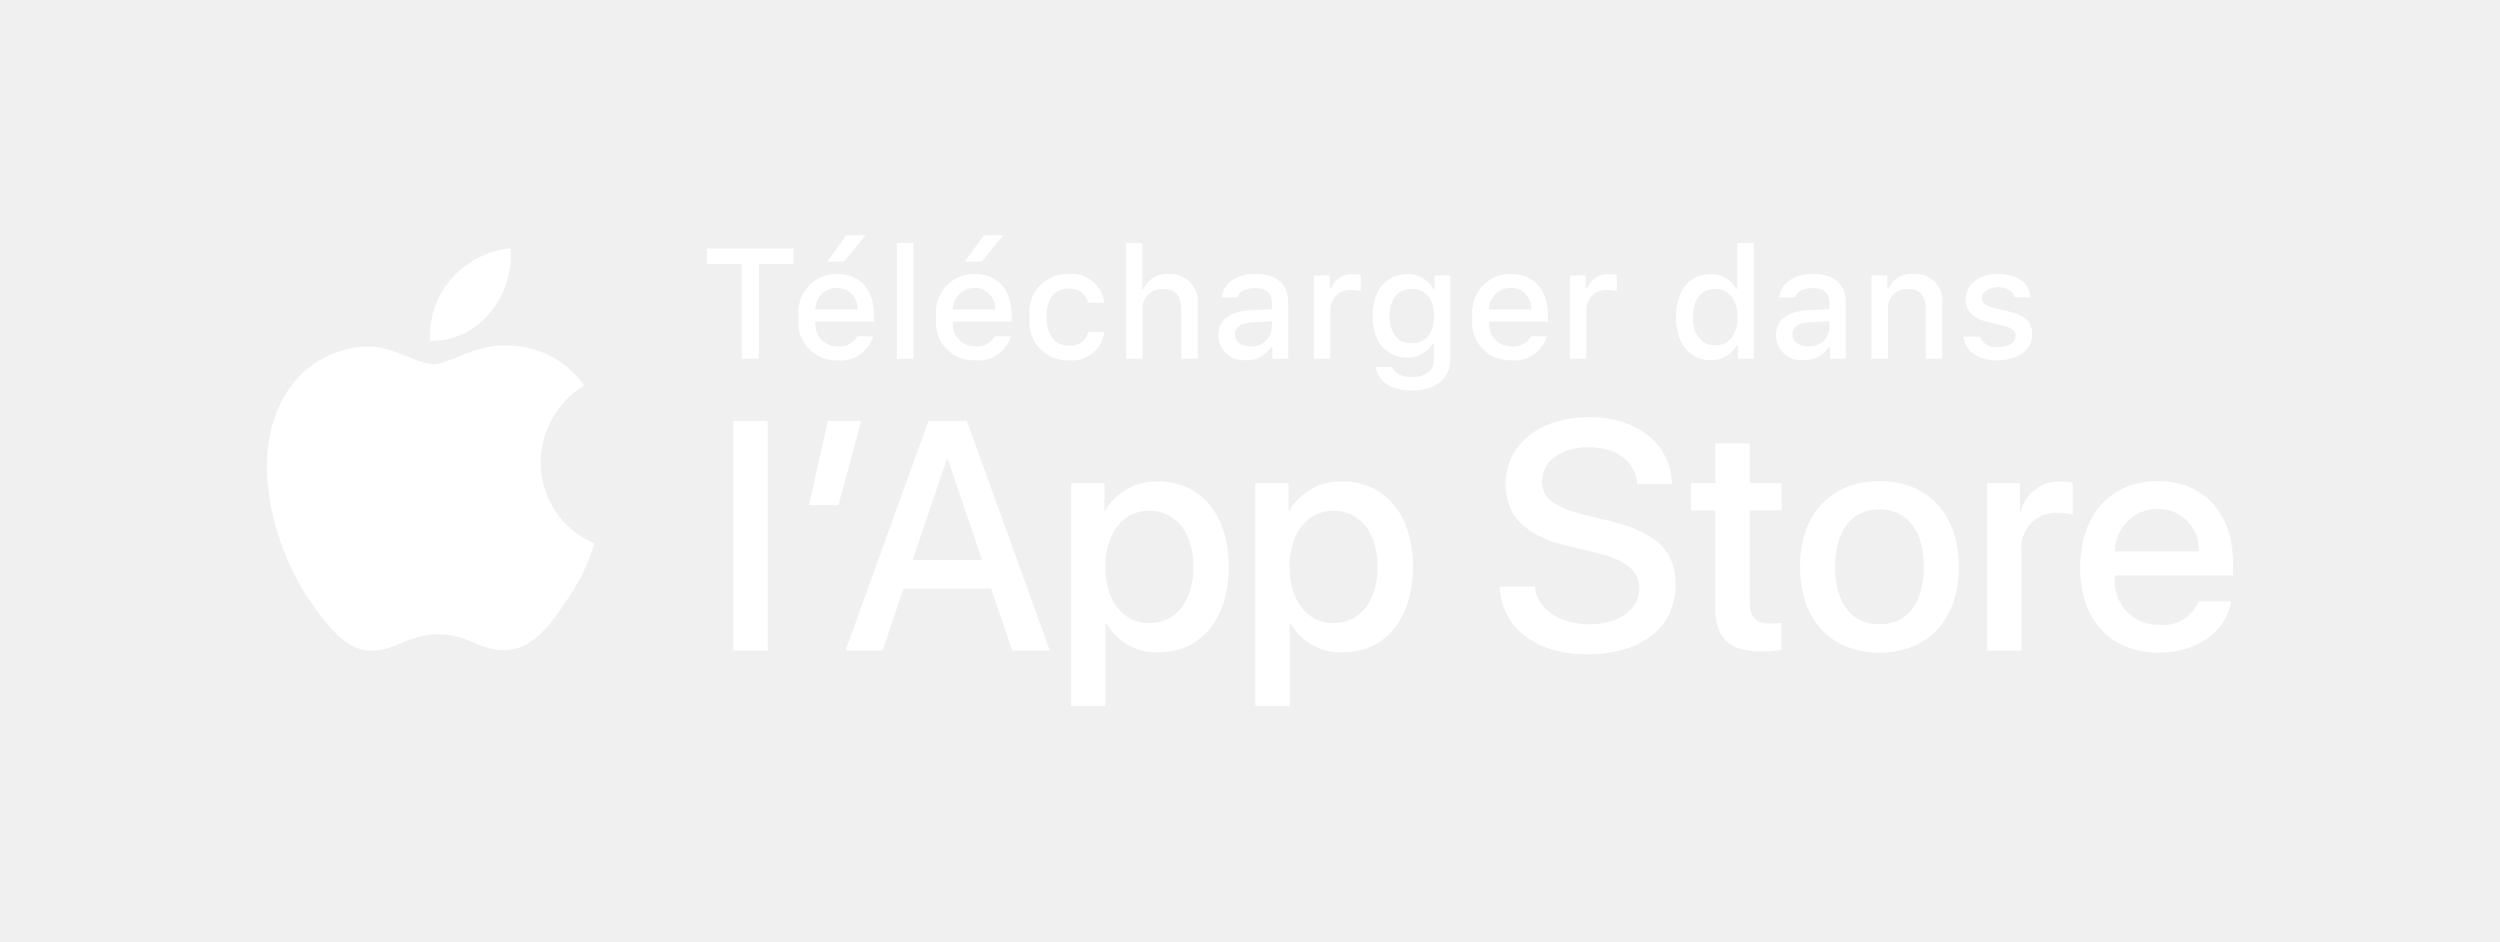
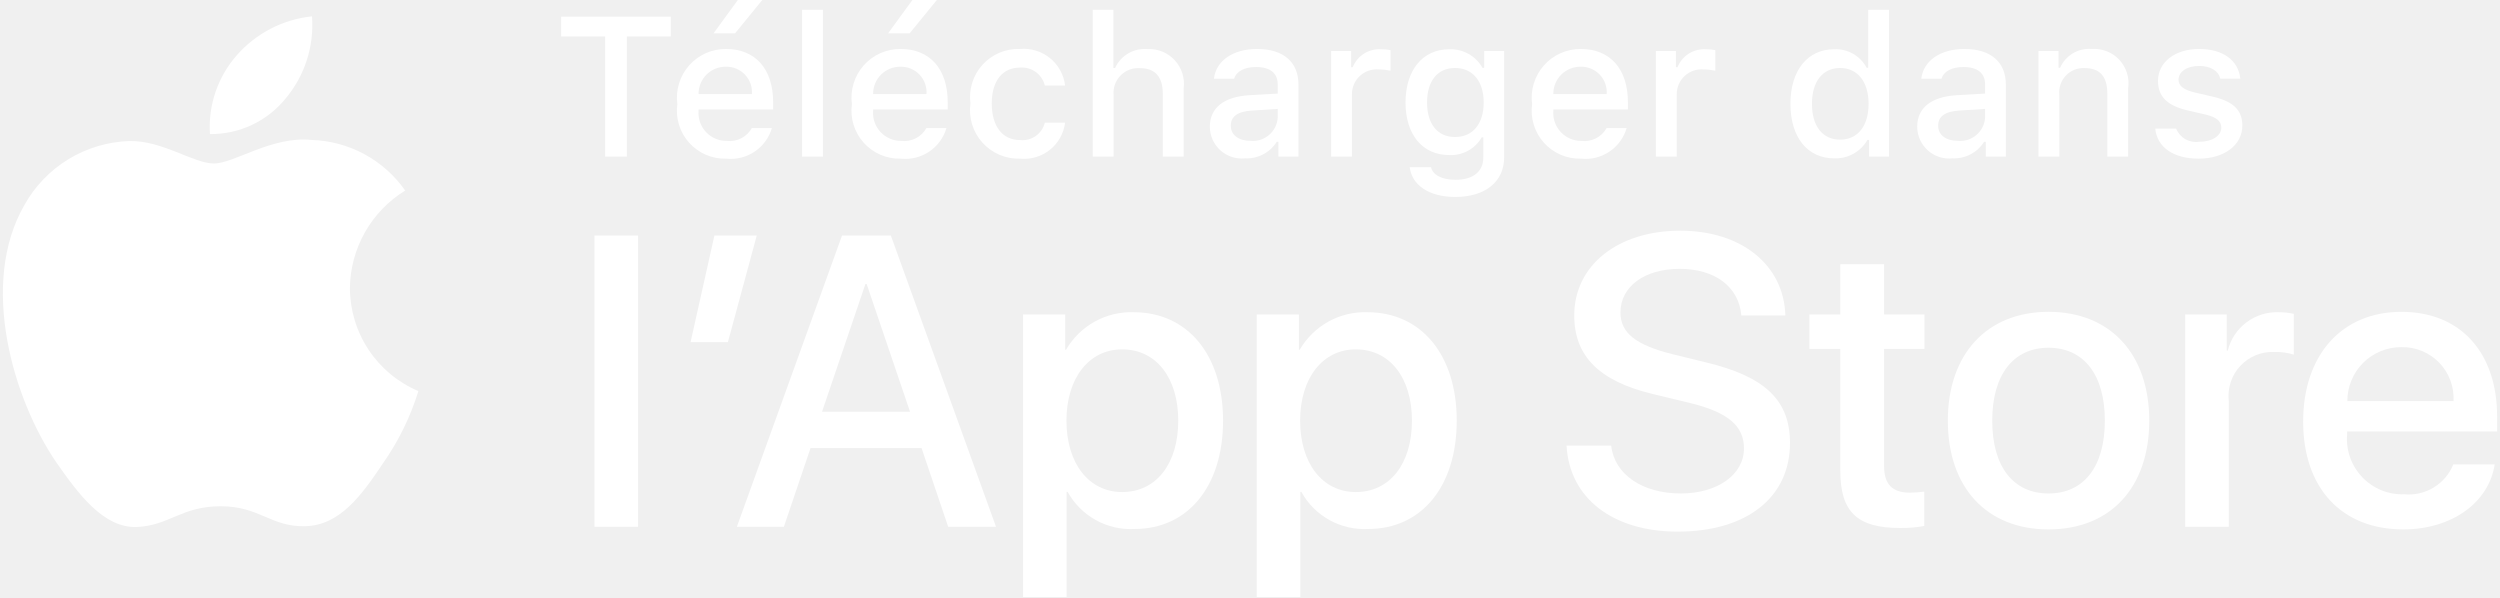
- <svg xmlns="http://www.w3.org/2000/svg" width="170" height="64" viewBox="0 0 170 64" fill="none">
-   <path d="M36.755 31.433C36.769 30.383 37.047 29.355 37.565 28.442C38.083 27.529 38.824 26.763 39.718 26.213C39.15 25.402 38.401 24.735 37.53 24.264C36.659 23.793 35.69 23.532 34.701 23.501C32.59 23.279 30.543 24.764 29.468 24.764C28.371 24.764 26.715 23.523 24.932 23.56C23.778 23.597 22.654 23.933 21.669 24.533C20.683 25.134 19.87 25.98 19.309 26.989C16.878 31.198 18.692 37.384 21.02 40.786C22.185 42.452 23.547 44.313 25.329 44.247C27.072 44.175 27.724 43.135 29.828 43.135C31.913 43.135 32.524 44.247 34.342 44.205C36.213 44.175 37.392 42.532 38.516 40.85C39.353 39.663 39.998 38.351 40.425 36.962C39.338 36.503 38.41 35.733 37.758 34.75C37.105 33.766 36.757 32.613 36.755 31.433Z" fill="white" />
-   <path d="M33.322 21.264C34.342 20.039 34.844 18.465 34.723 16.876C33.164 17.039 31.724 17.784 30.691 18.962C30.185 19.537 29.798 20.206 29.551 20.931C29.305 21.657 29.203 22.423 29.253 23.187C30.032 23.195 30.804 23.026 31.508 22.693C32.213 22.36 32.833 21.871 33.322 21.264Z" fill="white" />
-   <path d="M50.436 24.395V17.954H48.077V16.894H53.955V17.954H51.601V24.395H50.436Z" fill="white" />
-   <path d="M59.373 22.866C59.221 23.384 58.892 23.831 58.444 24.131C57.995 24.43 57.456 24.562 56.92 24.504C56.547 24.514 56.176 24.442 55.834 24.295C55.491 24.147 55.185 23.926 54.936 23.648C54.688 23.37 54.502 23.042 54.393 22.685C54.284 22.328 54.254 21.952 54.305 21.582C54.256 21.212 54.286 20.835 54.395 20.477C54.504 20.119 54.688 19.789 54.935 19.508C55.183 19.228 55.488 19.004 55.829 18.852C56.171 18.699 56.541 18.622 56.915 18.625C58.49 18.625 59.44 19.701 59.44 21.479V21.868H55.443V21.931C55.426 22.139 55.452 22.348 55.52 22.545C55.588 22.742 55.696 22.922 55.838 23.075C55.98 23.228 56.153 23.349 56.344 23.431C56.536 23.514 56.742 23.555 56.951 23.552C57.218 23.584 57.489 23.536 57.728 23.414C57.968 23.292 58.166 23.101 58.297 22.866L59.373 22.866ZM55.443 21.042H58.302C58.316 20.852 58.291 20.661 58.227 20.482C58.162 20.303 58.062 20.139 57.93 20C57.799 19.862 57.641 19.753 57.465 19.68C57.289 19.607 57.099 19.572 56.909 19.576C56.716 19.573 56.524 19.61 56.345 19.683C56.166 19.755 56.004 19.863 55.867 20C55.73 20.137 55.623 20.299 55.55 20.478C55.477 20.657 55.441 20.849 55.443 21.042H55.443ZM56.244 17.788L57.548 16H58.858L57.398 17.788H56.244Z" fill="white" />
-   <path d="M60.992 16.525H62.109V24.395H60.992V16.525Z" fill="white" />
-   <path d="M68.729 22.866C68.577 23.384 68.249 23.831 67.8 24.131C67.352 24.43 66.812 24.562 66.276 24.504C65.904 24.514 65.533 24.442 65.19 24.295C64.848 24.147 64.542 23.926 64.293 23.648C64.044 23.37 63.859 23.042 63.75 22.685C63.641 22.328 63.611 21.952 63.662 21.582C63.612 21.212 63.643 20.835 63.751 20.477C63.86 20.119 64.044 19.789 64.292 19.508C64.539 19.228 64.844 19.004 65.186 18.852C65.527 18.699 65.898 18.622 66.272 18.625C67.847 18.625 68.797 19.701 68.797 21.479V21.868H64.8V21.931C64.782 22.139 64.808 22.348 64.876 22.545C64.944 22.742 65.053 22.922 65.195 23.075C65.337 23.228 65.509 23.349 65.701 23.431C65.892 23.514 66.099 23.555 66.307 23.552C66.574 23.584 66.845 23.536 67.085 23.414C67.325 23.292 67.523 23.101 67.654 22.866L68.729 22.866ZM64.8 21.042H67.659C67.673 20.852 67.647 20.661 67.583 20.482C67.519 20.303 67.418 20.139 67.287 20C67.156 19.862 66.997 19.753 66.821 19.68C66.645 19.607 66.456 19.572 66.265 19.576C66.072 19.573 65.88 19.61 65.701 19.683C65.522 19.755 65.36 19.863 65.223 20C65.087 20.137 64.979 20.299 64.906 20.478C64.833 20.657 64.797 20.849 64.8 21.042ZM65.6 17.788L66.905 16H68.215L66.754 17.788H65.6Z" fill="white" />
-   <path d="M74.003 20.584C73.931 20.291 73.758 20.032 73.512 19.856C73.267 19.68 72.967 19.597 72.666 19.623C71.731 19.623 71.159 20.34 71.159 21.546C71.159 22.773 71.736 23.506 72.666 23.506C72.964 23.54 73.264 23.465 73.51 23.294C73.757 23.122 73.932 22.867 74.003 22.575H75.089C75.017 23.149 74.724 23.671 74.273 24.031C73.821 24.392 73.247 24.561 72.672 24.504C72.294 24.516 71.917 24.445 71.569 24.296C71.221 24.147 70.909 23.924 70.656 23.643C70.403 23.361 70.215 23.027 70.104 22.665C69.993 22.303 69.963 21.921 70.016 21.546C69.966 21.174 69.998 20.795 70.11 20.437C70.221 20.078 70.41 19.748 70.662 19.47C70.915 19.192 71.225 18.972 71.571 18.826C71.917 18.68 72.291 18.612 72.666 18.625C73.246 18.572 73.823 18.747 74.275 19.113C74.728 19.478 75.02 20.006 75.089 20.584L74.003 20.584Z" fill="white" />
-   <path d="M76.572 16.525H77.679V19.644H77.768C77.916 19.318 78.162 19.046 78.47 18.864C78.779 18.683 79.136 18.601 79.493 18.63C79.767 18.615 80.041 18.661 80.296 18.764C80.55 18.867 80.778 19.025 80.965 19.227C81.151 19.428 81.29 19.669 81.373 19.93C81.456 20.192 81.479 20.468 81.443 20.74V24.395H80.325V21.016C80.325 20.112 79.903 19.654 79.114 19.654C78.922 19.638 78.729 19.665 78.548 19.731C78.368 19.798 78.204 19.903 78.068 20.04C77.932 20.177 77.828 20.341 77.763 20.523C77.697 20.704 77.672 20.897 77.689 21.089V24.395H76.572L76.572 16.525Z" fill="white" />
-   <path d="M82.847 22.794C82.847 21.775 83.606 21.188 84.953 21.104L86.486 21.016V20.527C86.486 19.93 86.091 19.592 85.327 19.592C84.703 19.592 84.271 19.821 84.147 20.221H83.066C83.18 19.249 84.094 18.625 85.379 18.625C86.798 18.625 87.597 19.332 87.597 20.527V24.395H86.523V23.599H86.434C86.255 23.885 86.003 24.117 85.704 24.273C85.406 24.43 85.071 24.504 84.734 24.488C84.496 24.513 84.256 24.487 84.029 24.414C83.802 24.34 83.593 24.219 83.415 24.06C83.237 23.9 83.095 23.705 82.997 23.487C82.899 23.269 82.848 23.033 82.847 22.794ZM86.486 22.31V21.837L85.103 21.925C84.324 21.978 83.971 22.243 83.971 22.742C83.971 23.251 84.412 23.548 85.02 23.548C85.198 23.566 85.378 23.548 85.549 23.495C85.72 23.442 85.879 23.355 86.015 23.24C86.152 23.124 86.264 22.983 86.345 22.823C86.426 22.663 86.474 22.489 86.486 22.31L86.486 22.31Z" fill="white" />
-   <path d="M89.347 18.735H90.422V19.602H90.505C90.626 19.301 90.839 19.046 91.113 18.873C91.388 18.7 91.71 18.619 92.034 18.641C92.201 18.638 92.368 18.654 92.532 18.687V19.79C92.327 19.746 92.118 19.723 91.909 19.722C91.724 19.706 91.539 19.728 91.364 19.787C91.188 19.847 91.028 19.942 90.891 20.068C90.755 20.193 90.647 20.345 90.573 20.515C90.5 20.685 90.462 20.868 90.464 21.053V24.395H89.347L89.347 18.735Z" fill="white" />
-   <path d="M93.56 24.961H94.703C94.797 25.372 95.27 25.637 96.023 25.637C96.954 25.637 97.505 25.195 97.505 24.447V23.36H97.421C97.246 23.664 96.99 23.914 96.682 24.082C96.374 24.25 96.025 24.329 95.675 24.311C94.23 24.311 93.336 23.194 93.336 21.499C93.336 19.773 94.24 18.64 95.686 18.64C96.045 18.628 96.401 18.714 96.714 18.89C97.028 19.066 97.287 19.325 97.463 19.638H97.552V18.734H98.622V24.441C98.622 25.736 97.608 26.557 96.007 26.557C94.593 26.557 93.679 25.923 93.56 24.961ZM97.526 21.494C97.526 20.366 96.943 19.644 95.991 19.644C95.03 19.644 94.49 20.366 94.49 21.494C94.49 22.622 95.03 23.344 95.991 23.344C96.949 23.344 97.526 22.628 97.526 21.494V21.494Z" fill="white" />
-   <path d="M105.188 22.867C105.036 23.384 104.708 23.831 104.259 24.131C103.811 24.43 103.272 24.562 102.736 24.504C102.363 24.514 101.992 24.442 101.65 24.295C101.307 24.147 101.001 23.927 100.752 23.649C100.503 23.371 100.318 23.042 100.209 22.685C100.1 22.328 100.07 21.952 100.121 21.582C100.071 21.212 100.102 20.835 100.211 20.477C100.319 20.119 100.504 19.789 100.751 19.508C100.998 19.228 101.303 19.004 101.645 18.852C101.986 18.699 102.357 18.622 102.731 18.625C104.306 18.625 105.256 19.701 105.256 21.479V21.869H101.259V21.931C101.241 22.139 101.267 22.348 101.335 22.545C101.404 22.742 101.512 22.923 101.654 23.075C101.796 23.228 101.968 23.349 102.16 23.431C102.351 23.514 102.558 23.555 102.766 23.553C103.033 23.585 103.304 23.537 103.544 23.415C103.784 23.292 103.982 23.102 104.113 22.866L105.188 22.867ZM101.259 21.042H104.118C104.132 20.852 104.106 20.662 104.042 20.482C103.978 20.303 103.877 20.139 103.746 20.001C103.615 19.863 103.456 19.753 103.28 19.68C103.104 19.607 102.915 19.572 102.724 19.576C102.531 19.574 102.34 19.61 102.161 19.683C101.982 19.756 101.819 19.864 101.682 20C101.546 20.137 101.438 20.299 101.365 20.479C101.293 20.657 101.256 20.849 101.259 21.042H101.259Z" fill="white" />
-   <path d="M106.756 18.735H107.831V19.602H107.915C108.035 19.301 108.248 19.046 108.522 18.873C108.797 18.7 109.119 18.619 109.443 18.641C109.61 18.638 109.777 18.654 109.941 18.687V19.79C109.736 19.746 109.527 19.723 109.318 19.722C109.134 19.706 108.948 19.728 108.773 19.787C108.598 19.847 108.437 19.942 108.301 20.068C108.165 20.193 108.056 20.345 107.983 20.515C107.909 20.685 107.872 20.868 107.873 21.053V24.395H106.756V18.735Z" fill="white" />
-   <path d="M113.967 21.562C113.967 19.774 114.886 18.641 116.316 18.641C116.67 18.624 117.021 18.709 117.328 18.885C117.636 19.061 117.887 19.32 118.052 19.634H118.135V16.525H119.252V24.395H118.182V23.5H118.094C117.916 23.812 117.656 24.068 117.343 24.242C117.029 24.416 116.674 24.501 116.316 24.488C114.876 24.488 113.967 23.355 113.967 21.562ZM115.12 21.562C115.12 22.763 115.686 23.485 116.633 23.485C117.574 23.485 118.156 22.752 118.156 21.567C118.156 20.387 117.568 19.644 116.633 19.644C115.693 19.644 115.12 20.372 115.12 21.562H115.12Z" fill="white" />
-   <path d="M120.762 22.794C120.762 21.775 121.521 21.188 122.868 21.104L124.401 21.016V20.527C124.401 19.93 124.006 19.592 123.242 19.592C122.618 19.592 122.186 19.821 122.062 20.221H120.981C121.095 19.249 122.01 18.625 123.294 18.625C124.713 18.625 125.513 19.332 125.513 20.527V24.395H124.438V23.599H124.349C124.17 23.885 123.918 24.117 123.619 24.273C123.321 24.43 122.986 24.504 122.649 24.488C122.411 24.513 122.171 24.487 121.944 24.414C121.717 24.34 121.508 24.219 121.33 24.06C121.152 23.9 121.01 23.705 120.912 23.487C120.814 23.269 120.763 23.033 120.762 22.794ZM124.401 22.31V21.837L123.019 21.925C122.239 21.978 121.886 22.243 121.886 22.742C121.886 23.251 122.327 23.548 122.935 23.548C123.113 23.566 123.293 23.548 123.464 23.495C123.635 23.442 123.794 23.355 123.93 23.24C124.067 23.124 124.179 22.983 124.26 22.823C124.341 22.663 124.389 22.489 124.401 22.31V22.31Z" fill="white" />
-   <path d="M127.262 18.735H128.338V19.634H128.421C128.563 19.311 128.802 19.04 129.104 18.859C129.407 18.678 129.759 18.597 130.11 18.625C130.386 18.605 130.662 18.646 130.919 18.747C131.177 18.847 131.408 19.005 131.596 19.207C131.784 19.409 131.924 19.651 132.006 19.915C132.088 20.178 132.11 20.457 132.069 20.73V24.395H130.952V21.011C130.952 20.101 130.557 19.649 129.731 19.649C129.544 19.64 129.357 19.672 129.184 19.742C129.01 19.812 128.854 19.919 128.725 20.056C128.597 20.192 128.5 20.354 128.44 20.532C128.38 20.709 128.36 20.897 128.379 21.083V24.395H127.262V18.735Z" fill="white" />
-   <path d="M135.866 18.625C137.139 18.625 137.971 19.218 138.081 20.215H137.009C136.906 19.8 136.5 19.535 135.866 19.535C135.243 19.535 134.769 19.831 134.769 20.273C134.769 20.611 135.055 20.824 135.669 20.964L136.609 21.182C137.685 21.432 138.19 21.895 138.19 22.727C138.19 23.792 137.197 24.504 135.845 24.504C134.499 24.504 133.621 23.896 133.522 22.893H134.64C134.736 23.132 134.91 23.331 135.133 23.459C135.357 23.587 135.616 23.637 135.871 23.599C136.567 23.599 137.062 23.288 137.062 22.835C137.062 22.498 136.797 22.279 136.23 22.144L135.243 21.915C134.166 21.66 133.668 21.177 133.668 20.335C133.668 19.332 134.587 18.625 135.866 18.625Z" fill="white" />
-   <path d="M49.862 28.625H52.199V44.235H49.862V28.625Z" fill="white" />
-   <path d="M55.015 34.337L56.292 28.625H58.562L57.016 34.337H55.015Z" fill="white" />
-   <path d="M67.395 40.016H61.445L60.016 44.235H57.496L63.132 28.625H65.75L71.386 44.235H68.823L67.395 40.016ZM62.061 38.069H66.777L64.452 31.221H64.387L62.061 38.069Z" fill="white" />
-   <path d="M83.556 38.545C83.556 42.082 81.663 44.354 78.806 44.354C78.083 44.392 77.363 44.225 76.73 43.873C76.096 43.521 75.575 42.998 75.225 42.363H75.171V48H72.835V32.854H75.097V34.747H75.139C75.505 34.115 76.035 33.594 76.673 33.24C77.311 32.886 78.034 32.711 78.763 32.735C81.652 32.735 83.556 35.018 83.556 38.545ZM81.154 38.545C81.154 36.241 79.964 34.726 78.147 34.726C76.362 34.726 75.162 36.273 75.162 38.545C75.162 40.839 76.362 42.374 78.147 42.374C79.964 42.374 81.154 40.87 81.154 38.545Z" fill="white" />
-   <path d="M96.081 38.545C96.081 42.082 94.188 44.354 91.332 44.354C90.608 44.392 89.888 44.225 89.255 43.873C88.622 43.521 88.1 42.998 87.751 42.363H87.697V48H85.361V32.854H87.622V34.747H87.665C88.031 34.115 88.561 33.594 89.199 33.24C89.837 32.886 90.559 32.711 91.289 32.735C94.177 32.735 96.081 35.018 96.081 38.545ZM93.68 38.545C93.68 36.241 92.489 34.726 90.672 34.726C88.888 34.726 87.687 36.273 87.687 38.545C87.687 40.839 88.888 42.374 90.672 42.374C92.489 42.374 93.68 40.87 93.68 38.545Z" fill="white" />
-   <path d="M104.36 39.886C104.533 41.434 106.037 42.45 108.091 42.45C110.06 42.45 111.477 41.434 111.477 40.038C111.477 38.826 110.623 38.101 108.6 37.604L106.577 37.116C103.71 36.423 102.38 35.083 102.38 32.908C102.38 30.214 104.727 28.364 108.06 28.364C111.358 28.364 113.619 30.214 113.695 32.908H111.337C111.196 31.35 109.908 30.41 108.026 30.41C106.145 30.41 104.857 31.361 104.857 32.746C104.857 33.849 105.679 34.499 107.691 34.996L109.411 35.418C112.614 36.175 113.944 37.462 113.944 39.746C113.944 42.666 111.618 44.495 107.918 44.495C104.457 44.495 102.119 42.709 101.968 39.886L104.36 39.886Z" fill="white" />
-   <path d="M118.987 30.16V32.854H121.151V34.704H118.987V40.978C118.987 41.953 119.421 42.407 120.372 42.407C120.629 42.403 120.885 42.385 121.14 42.353V44.192C120.713 44.272 120.278 44.308 119.843 44.3C117.539 44.3 116.64 43.435 116.64 41.227V34.704H114.985V32.854H116.64V30.16H118.987Z" fill="white" />
-   <path d="M122.404 38.545C122.404 34.964 124.513 32.714 127.801 32.714C131.101 32.714 133.2 34.964 133.2 38.545C133.2 42.136 131.112 44.376 127.801 44.376C124.492 44.376 122.404 42.136 122.404 38.545ZM130.82 38.545C130.82 36.088 129.694 34.639 127.801 34.639C125.908 34.639 124.784 36.099 124.784 38.545C124.784 41.011 125.908 42.45 127.801 42.45C129.694 42.45 130.82 41.011 130.82 38.545H130.82Z" fill="white" />
-   <path d="M135.126 32.854H137.354V34.791H137.408C137.559 34.186 137.913 33.651 138.412 33.277C138.91 32.903 139.522 32.711 140.145 32.735C140.415 32.734 140.683 32.763 140.946 32.822V35.007C140.606 34.903 140.251 34.855 139.896 34.866C139.557 34.852 139.218 34.912 138.904 35.041C138.59 35.171 138.308 35.367 138.077 35.615C137.845 35.864 137.671 36.16 137.565 36.483C137.458 36.806 137.423 37.147 137.462 37.485V44.235H135.126L135.126 32.854Z" fill="white" />
-   <path d="M151.715 40.892C151.401 42.959 149.389 44.376 146.815 44.376C143.504 44.376 141.449 42.158 141.449 38.599C141.449 35.029 143.515 32.714 146.717 32.714C149.865 32.714 151.845 34.877 151.845 38.328V39.129H143.807V39.27C143.77 39.688 143.823 40.11 143.961 40.507C144.1 40.904 144.321 41.267 144.611 41.572C144.9 41.877 145.251 42.117 145.641 42.276C146.03 42.435 146.449 42.509 146.869 42.493C147.421 42.545 147.975 42.417 148.448 42.129C148.922 41.84 149.29 41.407 149.497 40.892L151.715 40.892ZM143.818 37.496H149.508C149.529 37.119 149.472 36.742 149.34 36.389C149.209 36.035 149.006 35.713 148.744 35.441C148.481 35.17 148.166 34.956 147.817 34.812C147.468 34.669 147.094 34.599 146.717 34.607C146.336 34.605 145.959 34.678 145.607 34.822C145.255 34.966 144.935 35.179 144.665 35.447C144.396 35.716 144.182 36.035 144.037 36.387C143.892 36.738 143.817 37.115 143.818 37.496Z" fill="white" />
+ <svg xmlns="http://www.w3.org/2000/svg" width="134" height="32" viewBox="0 0 134 32" fill="none">
+   <path d="M18.755 15.432C18.769 14.383 19.047 13.355 19.565 12.442C20.083 11.53 20.824 10.763 21.718 10.213C21.15 9.402 20.401 8.735 19.53 8.264C18.659 7.793 17.69 7.532 16.701 7.501C14.59 7.279 12.543 8.764 11.468 8.764C10.371 8.764 8.715 7.523 6.932 7.56C5.778 7.597 4.654 7.932 3.669 8.533C2.683 9.134 1.87 9.98 1.309 10.989C-1.122 15.198 0.692 21.384 3.02 24.786C4.185 26.452 5.547 28.313 7.329 28.247C9.072 28.174 9.724 27.135 11.828 27.135C13.913 27.135 14.524 28.247 16.342 28.205C18.213 28.174 19.392 26.532 20.516 24.85C21.353 23.663 21.997 22.351 22.425 20.962C21.338 20.503 20.41 19.733 19.758 18.75C19.105 17.766 18.757 16.613 18.755 15.432Z" fill="white" />
+   <path d="M15.322 5.264C16.342 4.039 16.844 2.465 16.723 0.876C15.164 1.039 13.725 1.784 12.691 2.962C12.185 3.537 11.798 4.207 11.551 4.932C11.305 5.657 11.203 6.423 11.253 7.187C12.032 7.195 12.804 7.026 13.508 6.693C14.213 6.36 14.833 5.871 15.322 5.264Z" fill="white" />
+   <path d="M32.436 8.395V1.954H30.077V0.894H35.955V1.954H33.601V8.395H32.436Z" fill="white" />
+   <path d="M41.373 6.866C41.221 7.384 40.892 7.831 40.444 8.13C39.995 8.43 39.456 8.562 38.92 8.504C38.547 8.514 38.177 8.442 37.834 8.295C37.492 8.147 37.185 7.926 36.936 7.648C36.688 7.37 36.502 7.042 36.393 6.685C36.284 6.328 36.254 5.952 36.305 5.582C36.256 5.212 36.286 4.835 36.395 4.477C36.504 4.119 36.688 3.789 36.935 3.508C37.183 3.228 37.488 3.004 37.829 2.851C38.171 2.699 38.541 2.622 38.915 2.625C40.49 2.625 41.44 3.701 41.44 5.479V5.868H37.443V5.931C37.426 6.139 37.452 6.348 37.52 6.545C37.588 6.742 37.697 6.922 37.838 7.075C37.98 7.228 38.153 7.349 38.344 7.431C38.536 7.514 38.742 7.555 38.951 7.552C39.218 7.585 39.489 7.536 39.728 7.414C39.968 7.292 40.166 7.101 40.297 6.866L41.373 6.866ZM37.443 5.042H40.302C40.316 4.852 40.291 4.661 40.227 4.482C40.163 4.303 40.062 4.139 39.93 4C39.799 3.862 39.641 3.753 39.465 3.68C39.289 3.607 39.099 3.572 38.909 3.576C38.716 3.573 38.524 3.61 38.345 3.683C38.166 3.755 38.004 3.863 37.867 4C37.73 4.137 37.623 4.299 37.55 4.478C37.477 4.657 37.441 4.849 37.443 5.042H37.443ZM38.244 1.788L39.549 0H40.858L39.398 1.788H38.244Z" fill="white" />
+   <path d="M42.992 0.525H44.109V8.395H42.992V0.525Z" fill="white" />
+   <path d="M50.729 6.866C50.577 7.384 50.249 7.831 49.8 8.13C49.352 8.43 48.812 8.562 48.276 8.504C47.904 8.514 47.533 8.442 47.191 8.295C46.848 8.147 46.542 7.926 46.293 7.648C46.044 7.37 45.859 7.042 45.75 6.685C45.641 6.328 45.611 5.952 45.662 5.582C45.612 5.212 45.643 4.835 45.752 4.477C45.86 4.119 46.044 3.789 46.292 3.508C46.539 3.228 46.844 3.004 47.186 2.851C47.527 2.699 47.898 2.622 48.272 2.625C49.847 2.625 50.797 3.701 50.797 5.479V5.868H46.8V5.931C46.782 6.139 46.808 6.348 46.876 6.545C46.944 6.742 47.053 6.922 47.195 7.075C47.337 7.228 47.509 7.349 47.701 7.431C47.892 7.514 48.099 7.555 48.307 7.552C48.574 7.585 48.845 7.536 49.085 7.414C49.325 7.292 49.523 7.101 49.654 6.866L50.729 6.866ZM46.8 5.042H49.659C49.673 4.852 49.647 4.661 49.583 4.482C49.519 4.303 49.418 4.139 49.287 4C49.156 3.862 48.997 3.753 48.821 3.68C48.645 3.607 48.456 3.572 48.265 3.576C48.072 3.573 47.88 3.61 47.702 3.683C47.523 3.755 47.36 3.863 47.223 4C47.087 4.137 46.979 4.299 46.906 4.478C46.833 4.657 46.797 4.849 46.8 5.042ZM47.6 1.788L48.905 0H50.215L48.754 1.788H47.6Z" fill="white" />
+   <path d="M56.003 4.584C55.931 4.291 55.758 4.032 55.512 3.856C55.267 3.68 54.967 3.597 54.666 3.623C53.73 3.623 53.158 4.34 53.158 5.546C53.158 6.773 53.735 7.506 54.666 7.506C54.964 7.54 55.264 7.465 55.51 7.293C55.757 7.122 55.932 6.867 56.003 6.575H57.089C57.017 7.148 56.724 7.671 56.273 8.031C55.821 8.391 55.247 8.561 54.672 8.504C54.294 8.516 53.917 8.445 53.569 8.296C53.221 8.147 52.909 7.924 52.656 7.643C52.403 7.361 52.215 7.027 52.104 6.665C51.993 6.303 51.963 5.921 52.016 5.546C51.966 5.174 51.998 4.795 52.11 4.437C52.221 4.078 52.41 3.748 52.662 3.47C52.915 3.192 53.225 2.972 53.571 2.826C53.917 2.68 54.291 2.612 54.666 2.625C55.245 2.572 55.823 2.747 56.276 3.112C56.728 3.478 57.02 4.006 57.089 4.584L56.003 4.584Z" fill="white" />
+   <path d="M58.572 0.525H59.679V3.644H59.768C59.916 3.318 60.162 3.046 60.471 2.864C60.779 2.683 61.137 2.601 61.494 2.63C61.768 2.615 62.041 2.661 62.296 2.764C62.55 2.867 62.778 3.025 62.965 3.227C63.151 3.428 63.29 3.668 63.373 3.93C63.456 4.192 63.48 4.468 63.443 4.74V8.395H62.325V5.016C62.325 4.112 61.904 3.654 61.114 3.654C60.922 3.638 60.729 3.664 60.548 3.731C60.368 3.798 60.204 3.903 60.068 4.04C59.932 4.177 59.828 4.341 59.763 4.522C59.697 4.704 59.672 4.897 59.689 5.089V8.395H58.572L58.572 0.525Z" fill="white" />
+   <path d="M64.847 6.794C64.847 5.775 65.606 5.188 66.953 5.104L68.486 5.016V4.527C68.486 3.929 68.091 3.592 67.327 3.592C66.703 3.592 66.271 3.821 66.147 4.221H65.066C65.18 3.249 66.094 2.625 67.379 2.625C68.798 2.625 69.597 3.332 69.597 4.527V8.395H68.523V7.599H68.434C68.255 7.885 68.003 8.117 67.704 8.273C67.406 8.429 67.071 8.504 66.734 8.488C66.496 8.513 66.256 8.487 66.029 8.414C65.802 8.34 65.593 8.219 65.415 8.06C65.237 7.9 65.095 7.705 64.997 7.487C64.899 7.269 64.848 7.033 64.847 6.794ZM68.486 6.31V5.837L67.103 5.925C66.324 5.978 65.971 6.243 65.971 6.742C65.971 7.251 66.412 7.548 67.02 7.548C67.198 7.566 67.378 7.548 67.549 7.495C67.72 7.442 67.879 7.355 68.015 7.24C68.152 7.124 68.264 6.982 68.345 6.823C68.426 6.663 68.474 6.489 68.486 6.31L68.486 6.31Z" fill="white" />
+   <path d="M71.347 2.735H72.422V3.602H72.505C72.626 3.301 72.839 3.046 73.113 2.873C73.388 2.7 73.71 2.619 74.034 2.641C74.201 2.638 74.368 2.654 74.532 2.687V3.79C74.327 3.746 74.118 3.723 73.909 3.722C73.724 3.706 73.539 3.728 73.364 3.787C73.188 3.847 73.028 3.942 72.891 4.068C72.755 4.193 72.647 4.345 72.573 4.515C72.5 4.685 72.462 4.868 72.464 5.053V8.395H71.347L71.347 2.735Z" fill="white" />
+   <path d="M75.56 8.961H76.703C76.797 9.372 77.27 9.637 78.023 9.637C78.954 9.637 79.505 9.195 79.505 8.447V7.36H79.421C79.246 7.665 78.99 7.914 78.682 8.082C78.374 8.25 78.025 8.329 77.675 8.311C76.23 8.311 75.336 7.194 75.336 5.499C75.336 3.774 76.24 2.64 77.686 2.64C78.045 2.628 78.401 2.714 78.714 2.89C79.028 3.066 79.287 3.325 79.463 3.638H79.552V2.734H80.622V8.441C80.622 9.736 79.608 10.557 78.007 10.557C76.593 10.557 75.679 9.923 75.56 8.961ZM79.526 5.494C79.526 4.366 78.943 3.644 77.991 3.644C77.03 3.644 76.49 4.366 76.49 5.494C76.49 6.622 77.03 7.344 77.991 7.344C78.949 7.344 79.526 6.628 79.526 5.494V5.494Z" fill="white" />
+   <path d="M87.188 6.866C87.037 7.384 86.708 7.831 86.259 8.131C85.811 8.43 85.272 8.562 84.736 8.504C84.363 8.514 83.992 8.442 83.65 8.295C83.307 8.147 83.001 7.926 82.752 7.648C82.503 7.371 82.318 7.042 82.209 6.685C82.1 6.328 82.07 5.952 82.121 5.582C82.071 5.212 82.102 4.835 82.211 4.477C82.319 4.119 82.504 3.789 82.751 3.508C82.999 3.228 83.303 3.004 83.645 2.852C83.987 2.699 84.357 2.622 84.731 2.625C86.306 2.625 87.256 3.701 87.256 5.479V5.868H83.259V5.931C83.241 6.139 83.267 6.348 83.335 6.545C83.404 6.742 83.512 6.923 83.654 7.075C83.796 7.228 83.968 7.349 84.16 7.431C84.351 7.514 84.558 7.555 84.766 7.553C85.034 7.585 85.304 7.537 85.544 7.414C85.784 7.292 85.982 7.101 86.113 6.866L87.188 6.866ZM83.259 5.042H86.118C86.132 4.852 86.106 4.662 86.042 4.482C85.978 4.303 85.877 4.139 85.746 4.001C85.615 3.863 85.456 3.753 85.28 3.68C85.104 3.607 84.915 3.572 84.725 3.576C84.531 3.574 84.34 3.61 84.161 3.683C83.982 3.756 83.819 3.863 83.683 4C83.546 4.137 83.438 4.299 83.365 4.478C83.293 4.657 83.256 4.849 83.259 5.042H83.259Z" fill="white" />
+   <path d="M88.756 2.735H89.831V3.602H89.915C90.035 3.301 90.248 3.046 90.522 2.873C90.797 2.7 91.119 2.619 91.443 2.641C91.61 2.638 91.777 2.654 91.941 2.687V3.79C91.736 3.746 91.528 3.723 91.318 3.722C91.134 3.706 90.948 3.728 90.773 3.787C90.598 3.847 90.437 3.942 90.301 4.067C90.165 4.193 90.056 4.345 89.983 4.515C89.909 4.685 89.872 4.868 89.873 5.053V8.395H88.756V2.735Z" fill="white" />
+   <path d="M95.967 5.562C95.967 3.774 96.886 2.64 98.316 2.64C98.67 2.624 99.021 2.709 99.328 2.885C99.636 3.061 99.887 3.32 100.052 3.634H100.135V0.525H101.252V8.395H100.182V7.5H100.094C99.916 7.811 99.656 8.068 99.343 8.242C99.029 8.416 98.674 8.501 98.316 8.488C96.876 8.488 95.967 7.355 95.967 5.562ZM97.121 5.562C97.121 6.763 97.686 7.485 98.633 7.485C99.574 7.485 100.156 6.752 100.156 5.567C100.156 4.387 99.568 3.644 98.633 3.644C97.692 3.644 97.121 4.371 97.121 5.562H97.121Z" fill="white" />
+   <path d="M102.762 6.794C102.762 5.775 103.521 5.188 104.868 5.104L106.401 5.016V4.527C106.401 3.929 106.006 3.592 105.242 3.592C104.618 3.592 104.186 3.821 104.062 4.221H102.981C103.095 3.249 104.01 2.625 105.294 2.625C106.713 2.625 107.513 3.332 107.513 4.527V8.395H106.438V7.599H106.349C106.17 7.885 105.918 8.117 105.619 8.273C105.321 8.429 104.986 8.504 104.649 8.488C104.411 8.513 104.171 8.487 103.944 8.414C103.717 8.34 103.508 8.219 103.33 8.06C103.152 7.9 103.01 7.705 102.912 7.487C102.814 7.269 102.763 7.033 102.762 6.794ZM106.401 6.31V5.837L105.019 5.925C104.239 5.978 103.886 6.243 103.886 6.742C103.886 7.251 104.327 7.548 104.935 7.548C105.113 7.566 105.293 7.548 105.464 7.495C105.635 7.442 105.794 7.355 105.93 7.24C106.067 7.124 106.179 6.982 106.26 6.823C106.341 6.663 106.389 6.489 106.401 6.31V6.31Z" fill="white" />
+   <path d="M109.262 2.734H110.338V3.634H110.421C110.563 3.311 110.802 3.04 111.104 2.859C111.407 2.678 111.759 2.597 112.11 2.625C112.386 2.604 112.662 2.646 112.919 2.747C113.177 2.847 113.408 3.005 113.596 3.207C113.784 3.409 113.924 3.651 114.006 3.915C114.088 4.178 114.11 4.457 114.069 4.73V8.395H112.952V5.011C112.952 4.101 112.557 3.649 111.731 3.649C111.544 3.64 111.357 3.672 111.184 3.742C111.01 3.812 110.854 3.919 110.725 4.056C110.597 4.192 110.5 4.354 110.44 4.532C110.38 4.709 110.36 4.897 110.379 5.083V8.395H109.262V2.734Z" fill="white" />
+   <path d="M117.866 2.625C119.139 2.625 119.971 3.217 120.081 4.215H119.009C118.906 3.8 118.5 3.535 117.866 3.535C117.243 3.535 116.769 3.831 116.769 4.273C116.769 4.611 117.055 4.824 117.669 4.964L118.609 5.182C119.685 5.432 120.19 5.895 120.19 6.726C120.19 7.792 119.197 8.504 117.845 8.504C116.499 8.504 115.621 7.896 115.522 6.893H116.64C116.736 7.131 116.91 7.331 117.133 7.459C117.357 7.587 117.616 7.636 117.871 7.599C118.567 7.599 119.062 7.287 119.062 6.835C119.062 6.497 118.797 6.279 118.23 6.144L117.243 5.915C116.166 5.66 115.668 5.177 115.668 4.335C115.668 3.332 116.587 2.625 117.866 2.625Z" fill="white" />
+   <path d="M31.862 12.625H34.199V28.235H31.862V12.625Z" fill="white" />
+   <path d="M37.015 18.337L38.292 12.625H40.562L39.016 18.337H37.015Z" fill="white" />
+   <path d="M49.395 24.016H43.445L42.016 28.235H39.496L45.132 12.625H47.75L53.386 28.235H50.822L49.395 24.016ZM44.061 22.069H48.777L46.452 15.221H46.387L44.061 22.069Z" fill="white" />
+   <path d="M65.556 22.546C65.556 26.082 63.663 28.354 60.806 28.354C60.083 28.392 59.363 28.225 58.73 27.873C58.096 27.521 57.575 26.998 57.225 26.363H57.171V32H54.835V16.854H57.096V18.747H57.139C57.505 18.115 58.035 17.595 58.673 17.24C59.312 16.886 60.034 16.711 60.763 16.735C63.652 16.735 65.556 19.018 65.556 22.546ZM63.154 22.546C63.154 20.241 61.964 18.726 60.147 18.726C58.362 18.726 57.162 20.273 57.162 22.546C57.162 24.838 58.362 26.374 60.147 26.374C61.964 26.374 63.154 24.87 63.154 22.546Z" fill="white" />
+   <path d="M78.081 22.546C78.081 26.082 76.188 28.354 73.332 28.354C72.608 28.392 71.888 28.225 71.255 27.873C70.622 27.521 70.1 26.998 69.751 26.363H69.697V32H67.361V16.854H69.622V18.747H69.665C70.031 18.115 70.561 17.595 71.199 17.24C71.837 16.886 72.559 16.711 73.289 16.735C76.177 16.735 78.081 19.018 78.081 22.546ZM75.68 22.546C75.68 20.241 74.489 18.726 72.672 18.726C70.888 18.726 69.687 20.273 69.687 22.546C69.687 24.838 70.888 26.374 72.672 26.374C74.489 26.374 75.68 24.87 75.68 22.546Z" fill="white" />
+   <path d="M86.36 23.886C86.533 25.434 88.037 26.45 90.091 26.45C92.06 26.45 93.477 25.434 93.477 24.038C93.477 22.826 92.623 22.101 90.6 21.604L88.577 21.116C85.71 20.424 84.379 19.083 84.379 16.908C84.379 14.215 86.727 12.365 90.059 12.365C93.358 12.365 95.619 14.215 95.695 16.908H93.337C93.196 15.35 91.908 14.41 90.026 14.41C88.144 14.41 86.857 15.361 86.857 16.746C86.857 17.849 87.679 18.499 89.691 18.996L91.411 19.418C94.614 20.176 95.944 21.463 95.944 23.746C95.944 26.666 93.618 28.495 89.918 28.495C86.457 28.495 84.119 26.709 83.968 23.886L86.36 23.886Z" fill="white" />
+   <path d="M100.987 14.161V16.854H103.151V18.704H100.987V24.978C100.987 25.953 101.421 26.407 102.372 26.407C102.629 26.403 102.885 26.385 103.14 26.353V28.192C102.713 28.272 102.278 28.308 101.843 28.3C99.539 28.3 98.64 27.435 98.64 25.228V18.704H96.985V16.854H98.64V14.161H100.987Z" fill="white" />
+   <path d="M104.404 22.545C104.404 18.964 106.513 16.714 109.801 16.714C113.101 16.714 115.2 18.964 115.2 22.545C115.2 26.136 113.112 28.376 109.801 28.376C106.492 28.376 104.404 26.136 104.404 22.545ZM112.82 22.545C112.82 20.088 111.694 18.639 109.801 18.639C107.908 18.639 106.784 20.099 106.784 22.545C106.784 25.012 107.908 26.45 109.801 26.45C111.694 26.45 112.82 25.012 112.82 22.545H112.82Z" fill="white" />
+   <path d="M117.126 16.854H119.354V18.791H119.408C119.559 18.186 119.913 17.651 120.412 17.277C120.91 16.903 121.522 16.711 122.145 16.735C122.415 16.734 122.683 16.763 122.946 16.822V19.007C122.606 18.903 122.251 18.856 121.896 18.866C121.557 18.852 121.218 18.912 120.904 19.041C120.59 19.171 120.308 19.367 120.077 19.616C119.845 19.864 119.671 20.16 119.565 20.483C119.458 20.806 119.423 21.148 119.462 21.485V28.235H117.126L117.126 16.854Z" fill="white" />
+   <path d="M133.715 24.892C133.401 26.959 131.389 28.376 128.815 28.376C125.504 28.376 123.449 26.158 123.449 22.599C123.449 19.029 125.515 16.714 128.717 16.714C131.865 16.714 133.845 18.877 133.845 22.328V23.128H125.807V23.27C125.77 23.689 125.823 24.11 125.961 24.508C126.1 24.904 126.321 25.267 126.611 25.572C126.9 25.877 127.251 26.117 127.641 26.276C128.03 26.435 128.449 26.509 128.869 26.493C129.421 26.545 129.975 26.417 130.448 26.129C130.922 25.84 131.29 25.407 131.497 24.892L133.715 24.892ZM125.818 21.496H131.508C131.529 21.119 131.472 20.742 131.34 20.389C131.209 20.035 131.006 19.713 130.744 19.441C130.481 19.17 130.166 18.956 129.817 18.812C129.468 18.669 129.094 18.599 128.717 18.607C128.336 18.605 127.959 18.678 127.607 18.822C127.255 18.966 126.935 19.179 126.665 19.447C126.396 19.716 126.182 20.035 126.037 20.387C125.892 20.738 125.817 21.115 125.818 21.496Z" fill="white" />
</svg>
